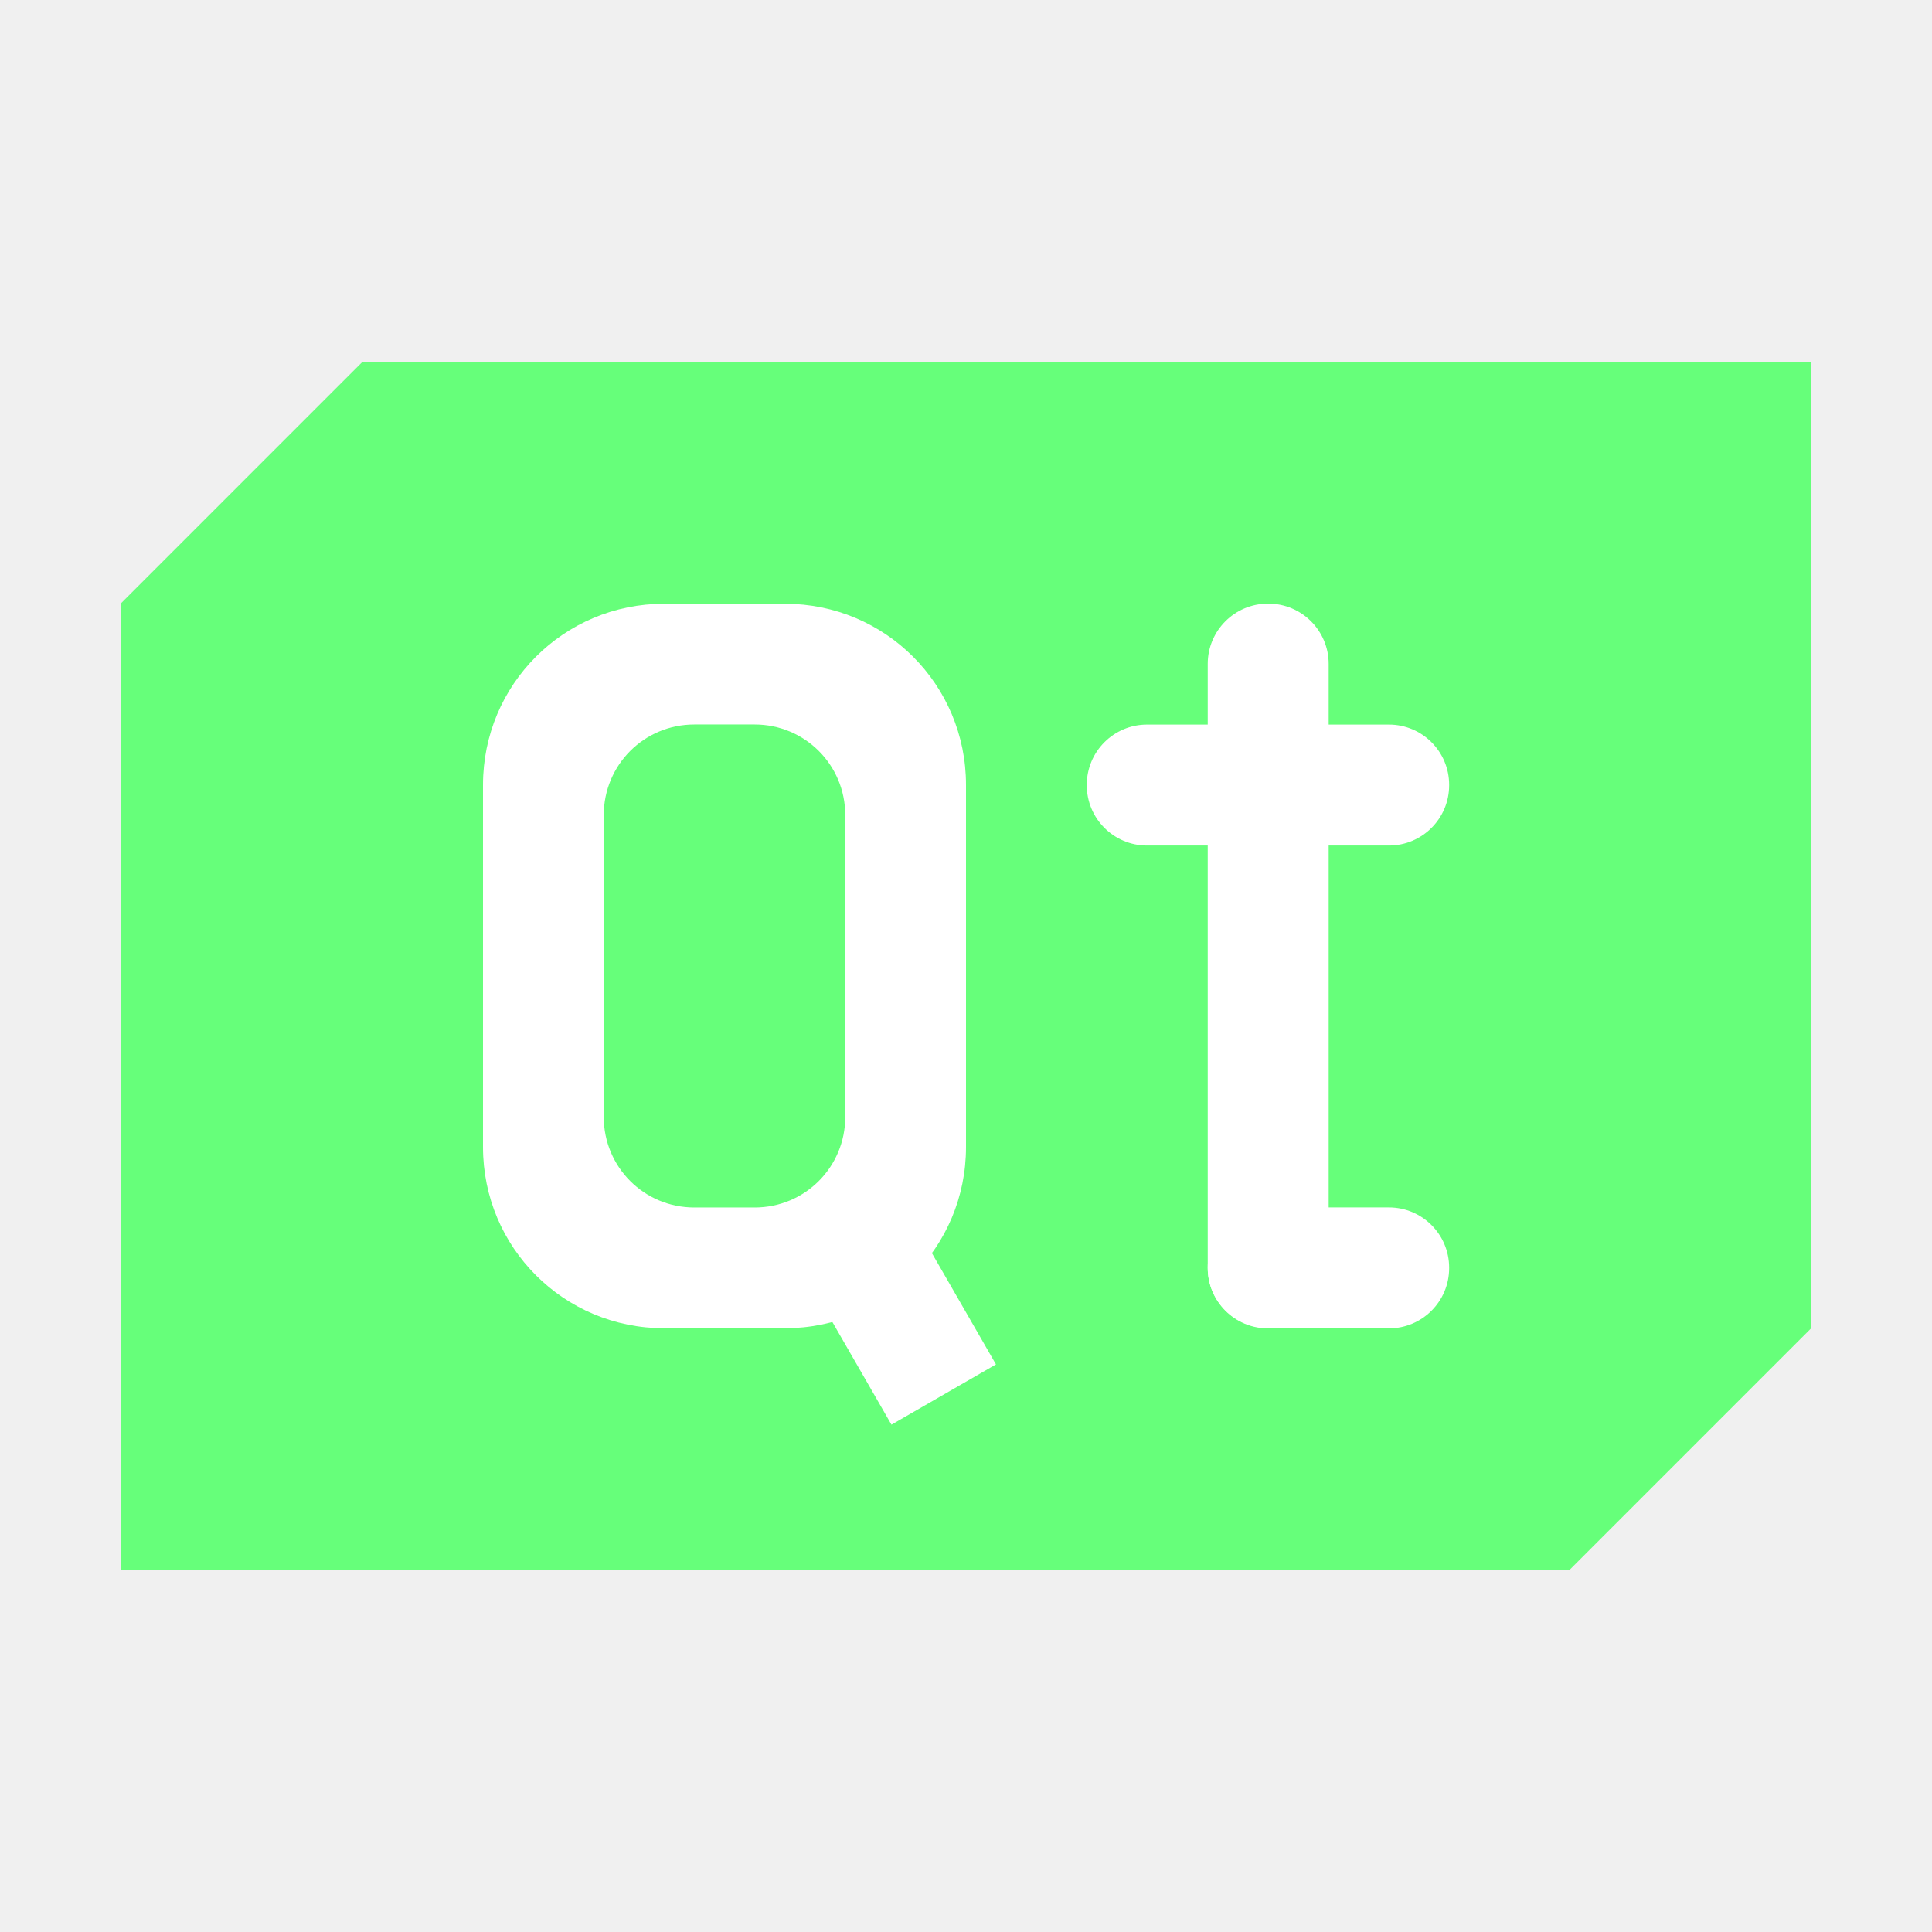
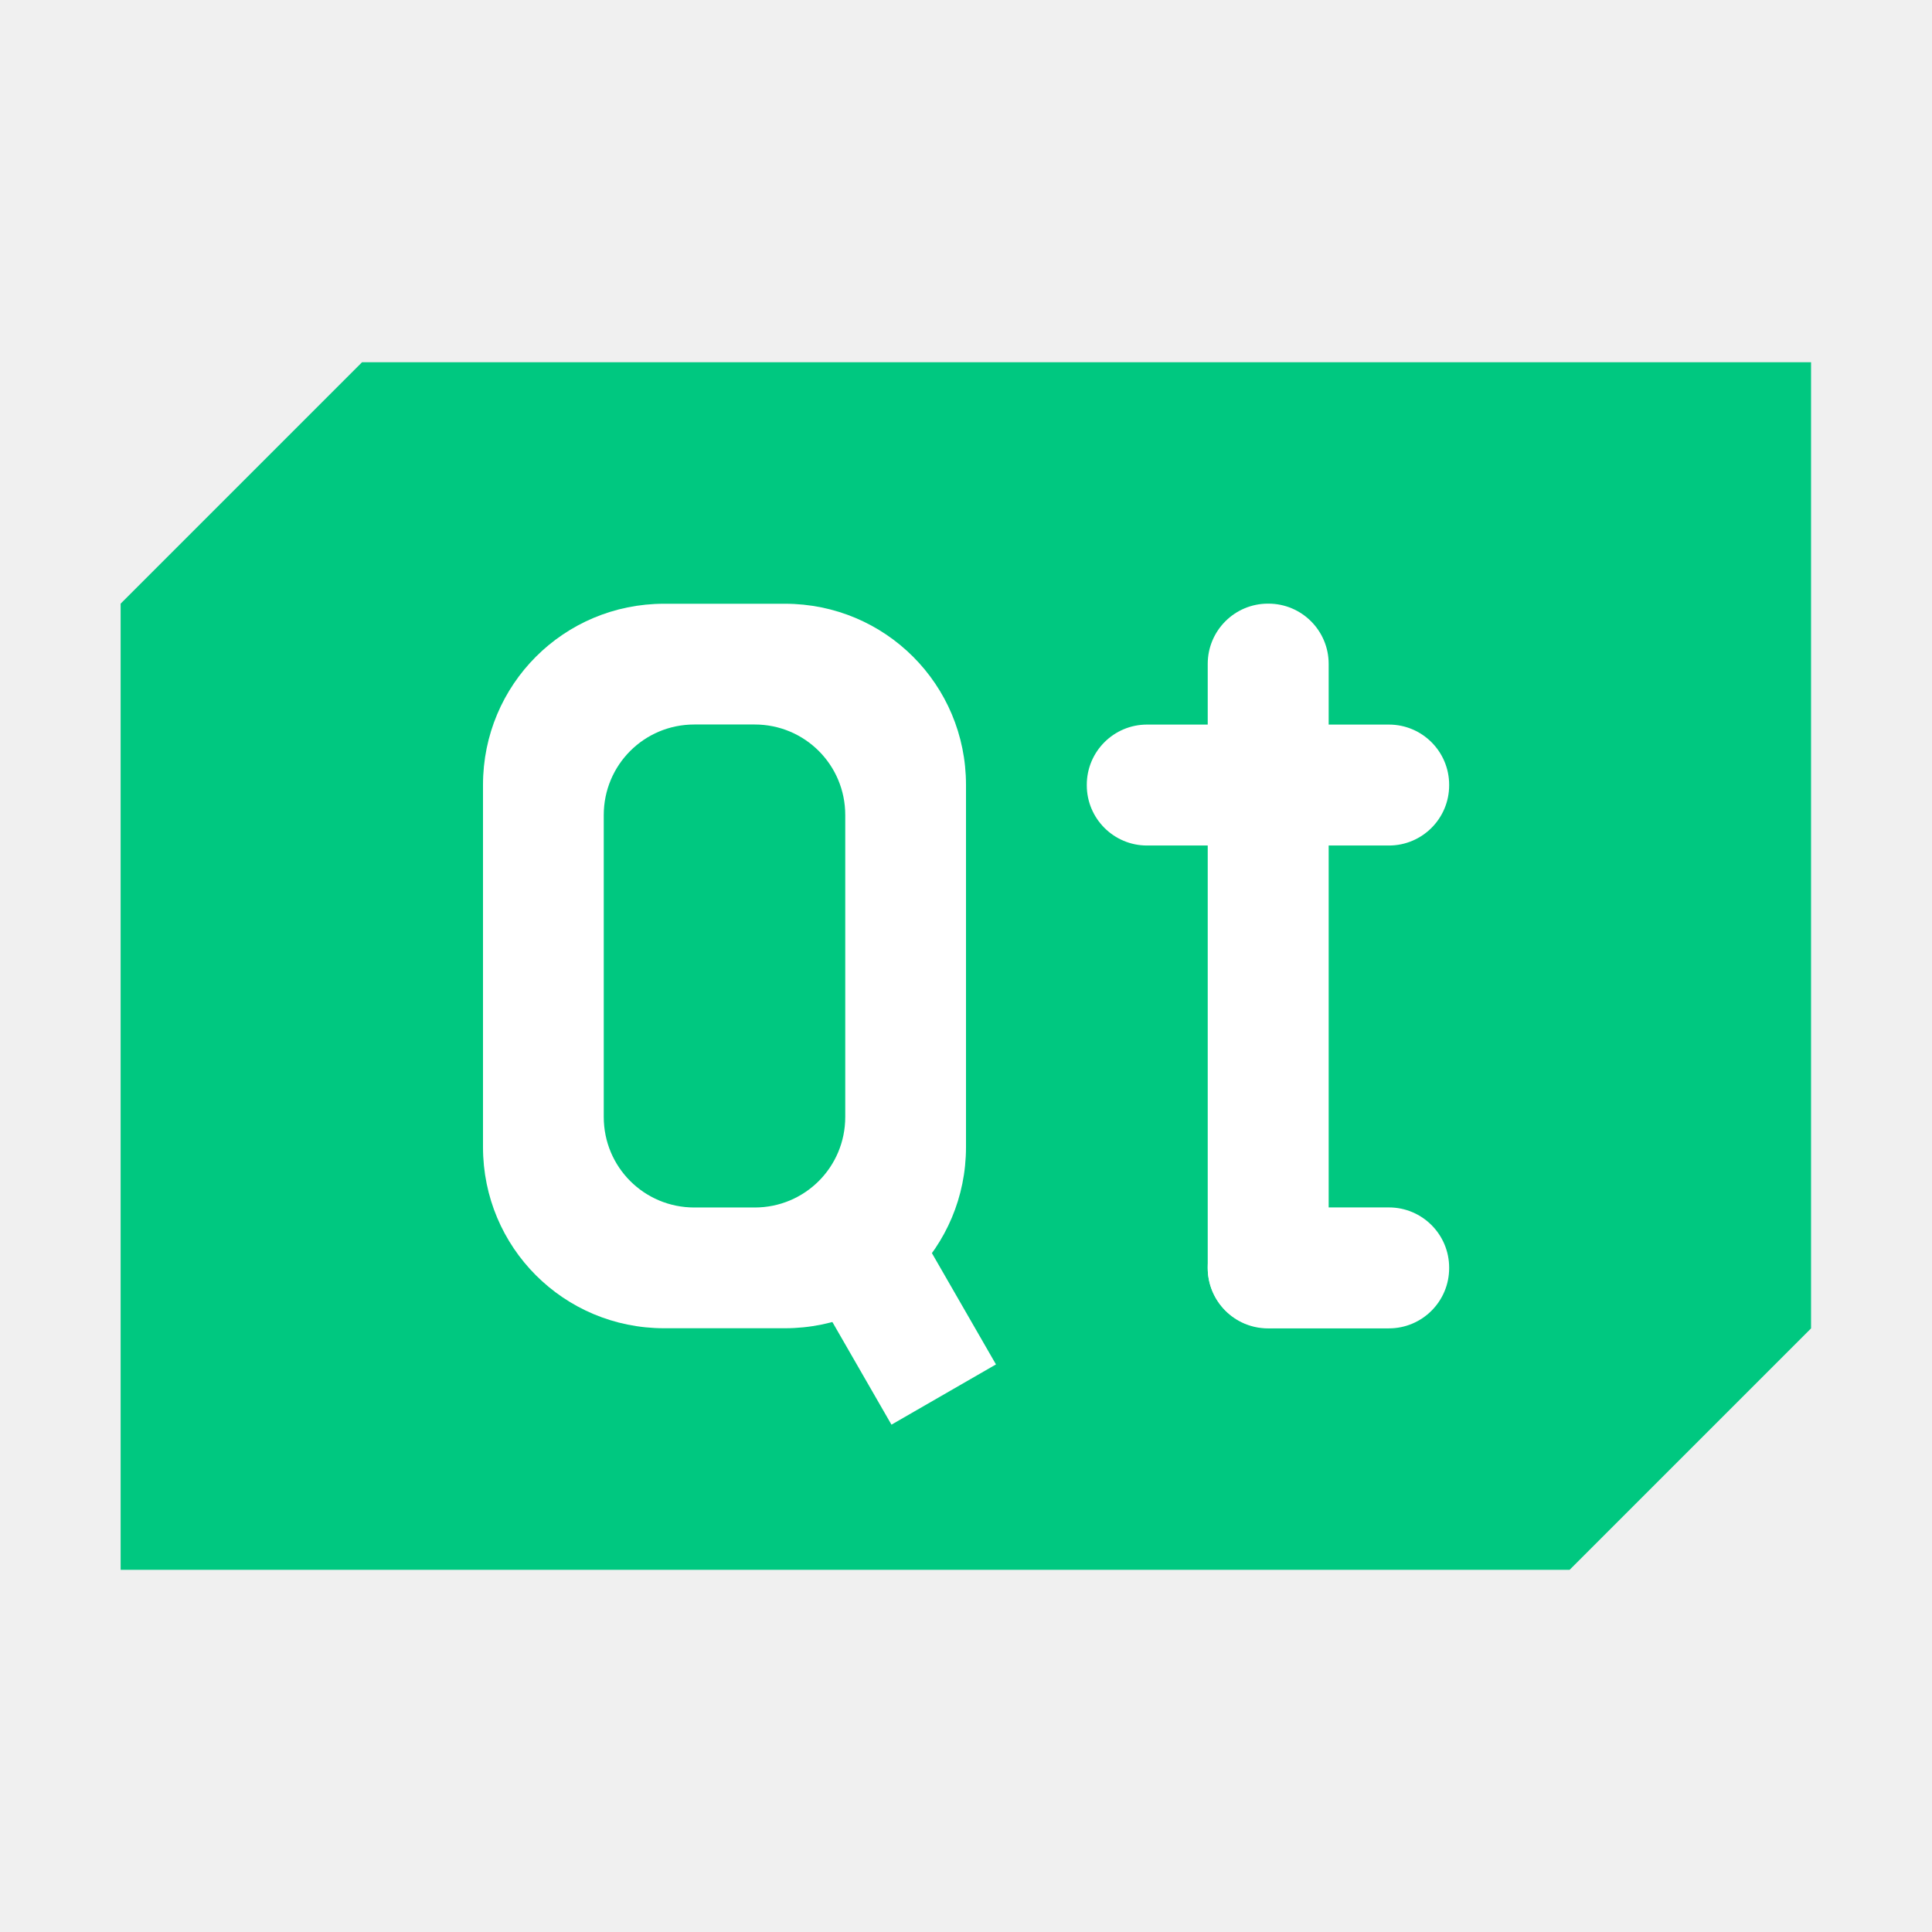
<svg xmlns="http://www.w3.org/2000/svg" xmlns:xlink="http://www.w3.org/1999/xlink" version="1.0" width="16pt" height="16pt" viewBox="0 0 16 16" preserveAspectRatio="xMidYMid meet" id="svg2">
  <defs id="defs2">
    <linearGradient id="Main">
      <stop style="stop-color:#000000;stop-opacity:1;" offset="0" id="stop2082" />
    </linearGradient>
    <linearGradient id="Red">
      <stop style="stop-color:#ff664d;stop-opacity:1;" offset="0" id="stop2533" />
    </linearGradient>
    <mask maskUnits="userSpaceOnUse" id="mask-powermask-path-effect3119">
      <path id="path3117" style="opacity:1;fill:#000000;stroke:none;stroke-width:0.265px;stroke-linecap:butt;stroke-linejoin:miter;stroke-opacity:1" d="m 10.251,66.995 -0.005,0.005 c -0.028,-0.007 -0.212,-0.04 -0.456,0.204 C 9.657,67.469 9.657,67.469 9.525,67.496 9.393,67.469 9.393,67.469 9.26,67.204 9.062,67.006 8.898,66.991 8.829,66.996 c -0.023,0.002 -0.036,0.006 -0.036,0.006 0,0 -0.062,0.203 0.203,0.467 0.265,0.132 0.265,0.132 0.291,0.265 -0.027,0.132 -0.027,0.132 -0.291,0.265 -0.245,0.245 -0.211,0.429 -0.204,0.456 l -0.005,0.005 c 0,0 0.005,2.65e-4 0.005,5.29e-4 1.736e-4,5.3e-4 0.001,0.006 0.001,0.006 l 0.005,-0.005 c 0.028,0.007 0.212,0.04 0.456,-0.204 0.132,-0.265 0.132,-0.265 0.265,-0.291 0.132,0.027 0.132,0.027 0.265,0.291 0.198,0.198 0.362,0.213 0.431,0.208 0.023,-0.002 0.036,-0.006 0.036,-0.006 0,0 0.062,-0.203 -0.203,-0.467 -0.265,-0.132 -0.265,-0.132 -0.291,-0.265 0.027,-0.132 0.027,-0.132 0.291,-0.265 0.245,-0.245 0.211,-0.429 0.204,-0.456 l 0.005,-0.005 c 0,0 -0.005,-7.94e-4 -0.005,-0.001 -1.47e-4,-5.29e-4 -10e-4,-0.005 -10e-4,-0.005 z" />
    </mask>
    <mask maskUnits="userSpaceOnUse" id="mask-powermask-path-effect3119-5">
      <path id="mask-powermask-path-effect3119_box" style="fill:#ffffff;fill-opacity:1" d="M 6.937,65.146 H 12.113 v 5.175 H 6.937 Z" />
      <path id="path3117-7" style="opacity:1;fill:#000000;stroke:none;stroke-width:0.265px;stroke-linecap:butt;stroke-linejoin:miter;stroke-opacity:1" d="m 10.251,66.995 -0.005,0.005 c -0.028,-0.007 -0.212,-0.04 -0.456,0.204 C 9.657,67.469 9.657,67.469 9.525,67.496 9.393,67.469 9.393,67.469 9.26,67.204 9.062,67.006 8.898,66.991 8.829,66.996 c -0.023,0.002 -0.036,0.006 -0.036,0.006 0,0 -0.062,0.203 0.203,0.467 0.265,0.132 0.265,0.132 0.291,0.265 -0.027,0.132 -0.027,0.132 -0.291,0.265 -0.245,0.245 -0.211,0.429 -0.204,0.456 l -0.005,0.005 c 0,0 0.005,2.65e-4 0.005,5.29e-4 1.736e-4,5.3e-4 0.001,0.006 0.001,0.006 l 0.005,-0.005 c 0.028,0.007 0.212,0.04 0.456,-0.204 0.132,-0.265 0.132,-0.265 0.265,-0.291 0.132,0.027 0.132,0.027 0.265,0.291 0.198,0.198 0.362,0.213 0.431,0.208 0.023,-0.002 0.036,-0.006 0.036,-0.006 0,0 0.062,-0.203 -0.203,-0.467 -0.265,-0.132 -0.265,-0.132 -0.291,-0.265 0.027,-0.132 0.027,-0.132 0.291,-0.265 0.245,-0.245 0.211,-0.429 0.204,-0.456 l 0.005,-0.005 c 0,0 -0.005,-7.94e-4 -0.005,-0.001 -1.47e-4,-5.29e-4 -10e-4,-0.005 -10e-4,-0.005 z" />
    </mask>
    <filter id="mask-powermask-path-effect3119_inverse" style="color-interpolation-filters:sRGB" height="100" width="100" x="-50" y="-50">
      <feColorMatrix id="mask-powermask-path-effect3119_primitive1" values="1" type="saturate" result="fbSourceGraphic" />
      <feColorMatrix id="mask-powermask-path-effect3119_primitive2" values="-1 0 0 0 1 0 -1 0 0 1 0 0 -1 0 1 0 0 0 1 0 " in="fbSourceGraphic" />
    </filter>
    <mask maskUnits="userSpaceOnUse" id="mask-powermask-path-effect3119-7" />
    <mask maskUnits="userSpaceOnUse" id="mask-powermask-path-effect3119-9">
      <path id="mask-powermask-path-effect3119_box-8" style="fill:#ffffff;fill-opacity:1" d="M 6.937,65.146 H 12.113 v 5.175 H 6.937 Z" />
      <path id="path3117-8" style="opacity:1;fill:#000000;stroke:none;stroke-width:0.265px;stroke-linecap:butt;stroke-linejoin:miter;stroke-opacity:1" d="m 10.251,66.995 -0.005,0.005 c -0.028,-0.007 -0.212,-0.04 -0.456,0.204 C 9.657,67.469 9.657,67.469 9.525,67.496 9.393,67.469 9.393,67.469 9.26,67.204 9.062,67.006 8.898,66.991 8.829,66.996 c -0.023,0.002 -0.036,0.006 -0.036,0.006 0,0 -0.062,0.203 0.203,0.467 0.265,0.132 0.265,0.132 0.291,0.265 -0.027,0.132 -0.027,0.132 -0.291,0.265 -0.245,0.245 -0.211,0.429 -0.204,0.456 l -0.005,0.005 c 0,0 0.005,2.65e-4 0.005,5.29e-4 1.736e-4,5.3e-4 0.001,0.006 0.001,0.006 l 0.005,-0.005 c 0.028,0.007 0.212,0.04 0.456,-0.204 0.132,-0.265 0.132,-0.265 0.265,-0.291 0.132,0.027 0.132,0.027 0.265,0.291 0.198,0.198 0.362,0.213 0.431,0.208 0.023,-0.002 0.036,-0.006 0.036,-0.006 0,0 0.062,-0.203 -0.203,-0.467 -0.265,-0.132 -0.265,-0.132 -0.291,-0.265 0.027,-0.132 0.027,-0.132 0.291,-0.265 0.245,-0.245 0.211,-0.429 0.204,-0.456 l 0.005,-0.005 c 0,0 -0.005,-7.94e-4 -0.005,-0.001 -1.47e-4,-5.29e-4 -10e-4,-0.005 -10e-4,-0.005 z" />
    </mask>
    <filter id="mask-powermask-path-effect3119_inverse-0" style="color-interpolation-filters:sRGB" height="100" width="100" x="-50" y="-50">
      <feColorMatrix id="mask-powermask-path-effect3119_primitive1-9" values="1" type="saturate" result="fbSourceGraphic" />
      <feColorMatrix id="mask-powermask-path-effect3119_primitive2-4" values="-1 0 0 0 1 0 -1 0 0 1 0 0 -1 0 1 0 0 0 1 0 " in="fbSourceGraphic" />
    </filter>
    <mask maskUnits="userSpaceOnUse" id="mask-powermask-path-effect3119-3">
      <path id="path3" style="fill:#ffffff;fill-opacity:1" d="M 6.937,65.146 H 12.113 v 5.175 H 6.937 Z" />
      <path id="path4" style="opacity:1;fill:#000000;stroke:none;stroke-width:0.265px;stroke-linecap:butt;stroke-linejoin:miter;stroke-opacity:1" d="m 10.251,66.995 -0.005,0.005 c -0.028,-0.007 -0.212,-0.04 -0.456,0.204 C 9.657,67.469 9.657,67.469 9.525,67.496 9.393,67.469 9.393,67.469 9.26,67.204 9.062,67.006 8.898,66.991 8.829,66.996 c -0.023,0.002 -0.036,0.006 -0.036,0.006 0,0 -0.062,0.203 0.203,0.467 0.265,0.132 0.265,0.132 0.291,0.265 -0.027,0.132 -0.027,0.132 -0.291,0.265 -0.245,0.245 -0.211,0.429 -0.204,0.456 l -0.005,0.005 c 0,0 0.005,2.65e-4 0.005,5.29e-4 1.736e-4,5.3e-4 0.001,0.006 0.001,0.006 l 0.005,-0.005 c 0.028,0.007 0.212,0.04 0.456,-0.204 0.132,-0.265 0.132,-0.265 0.265,-0.291 0.132,0.027 0.132,0.027 0.265,0.291 0.198,0.198 0.362,0.213 0.431,0.208 0.023,-0.002 0.036,-0.006 0.036,-0.006 0,0 0.062,-0.203 -0.203,-0.467 -0.265,-0.132 -0.265,-0.132 -0.291,-0.265 0.027,-0.132 0.027,-0.132 0.291,-0.265 0.245,-0.245 0.211,-0.429 0.204,-0.456 l 0.005,-0.005 c 0,0 -0.005,-7.94e-4 -0.005,-0.001 -1.47e-4,-5.29e-4 -10e-4,-0.005 -10e-4,-0.005 z" />
    </mask>
    <linearGradient id="Green" gradientTransform="scale(3.779528)">
-       <stop style="stop-color:#66ff7a;stop-opacity:1;" offset="0" id="stop2506" />
+       <stop style="stop-color:#00c880;stop-opacity:1;" offset="0" id="stop2506" />
    </linearGradient>
    <linearGradient xlink:href="#Green" id="linearGradient1726" gradientUnits="userSpaceOnUse" x1="2.117" y1="4.233" x2="6.35" y2="4.233" gradientTransform="translate(5.291667)" />
  </defs>
  <g id="qt" transform="matrix(3.779528,0,0,3.779528,-128,-208)" style="display:inline">
    <path id="rect1703" style="font-variation-settings:normal;opacity:1;vector-effect:none;fill:url(#linearGradient1726);fill-opacity:1;stroke:none;stroke-width:0.265px;stroke-linecap:butt;stroke-linejoin:miter;stroke-miterlimit:4;stroke-dasharray:none;stroke-dashoffset:0;stroke-opacity:1;paint-order:fill markers stroke;stop-color:#000000;stop-opacity:1" d="m 34.66,55.827 h 3.175 v 0 2.117 0 0 l -0.529,0.529 h -3.175 v 0 0 0 0 -2.117 z" />
    <rect style="font-variation-settings:normal;opacity:1;vector-effect:none;fill:#ffffff;fill-opacity:1;stroke:none;stroke-width:0.265px;stroke-linecap:butt;stroke-linejoin:miter;stroke-miterlimit:4;stroke-dasharray:none;stroke-dashoffset:0;stroke-opacity:1;paint-order:fill markers stroke;stop-color:#000000;stop-opacity:1" id="rect1863" width="0.265" height="1.587" x="36.513" y="56.356" rx="0.132" ry="0.132" />
    <rect style="font-variation-settings:normal;opacity:1;vector-effect:none;fill:#ffffff;fill-opacity:1;stroke:none;stroke-width:0.265px;stroke-linecap:butt;stroke-linejoin:miter;stroke-miterlimit:4;stroke-dasharray:none;stroke-dashoffset:0;stroke-opacity:1;paint-order:fill markers stroke;stop-color:#000000;stop-opacity:1" id="rect1867" width="0.794" height="0.265" x="36.248" y="56.621" rx="0.132" ry="0.132" />
    <rect style="font-variation-settings:normal;opacity:1;vector-effect:none;fill:#ffffff;fill-opacity:1;stroke:none;stroke-width:0.265px;stroke-linecap:butt;stroke-linejoin:miter;stroke-miterlimit:4;stroke-dasharray:none;stroke-dashoffset:0;stroke-opacity:1;paint-order:fill markers stroke;stop-color:#000000;stop-opacity:1" id="rect1871" width="0.529" height="0.265" x="36.513" y="57.679" rx="0.132" ry="0.132" />
    <path id="rect1875" style="font-variation-settings:normal;opacity:1;vector-effect:none;fill:#ffffff;fill-opacity:1;stroke:none;stroke-width:1px;stroke-linecap:butt;stroke-linejoin:miter;stroke-miterlimit:4;stroke-dasharray:none;stroke-dashoffset:0;stroke-opacity:1;paint-order:fill markers stroke;stop-color:#000000;stop-opacity:1" d="m 126.5,206 c -0.831,0 -1.5,0.669 -1.5,1.5 v 3 c 0,0.831 0.669,1.5 1.5,1.5 h 1 c 0.831,0 1.5,-0.669 1.5,-1.5 v -3 c 0,-0.831 -0.669,-1.5 -1.5,-1.5 z m 0.25,1 h 0.5 c 0.415,0 0.75,0.334 0.75,0.75 v 2.5 c 0,0.415 -0.334,0.75 -0.75,0.75 h -0.5 c -0.415,0 -0.75,-0.334 -0.75,-0.75 v -2.5 c 0,-0.415 0.334,-0.75 0.75,-0.75 z" transform="matrix(0.2645833,0,0,0.2645833,1.852083,1.852083)" />
    <path id="rect1907" style="font-variation-settings:normal;opacity:1;vector-effect:none;fill:#ffffff;fill-opacity:1;stroke:none;stroke-width:0.265px;stroke-linecap:butt;stroke-linejoin:miter;stroke-miterlimit:4;stroke-dasharray:none;stroke-dashoffset:0;stroke-opacity:1;paint-order:fill markers stroke;stop-color:#000000;stop-opacity:1" d="m 35.622,57.811 0.229,-0.132 0.198,0.344 -0.229,0.132 z" />
    <rect style="opacity:0;fill:#a51d2d;stroke-width:0.265px;paint-order:fill markers stroke;stop-color:#000000" id="rect1788" width="4.233" height="4.233" x="33.867" y="55.033" rx="1.9824198e-15" />
  </g>
</svg>
